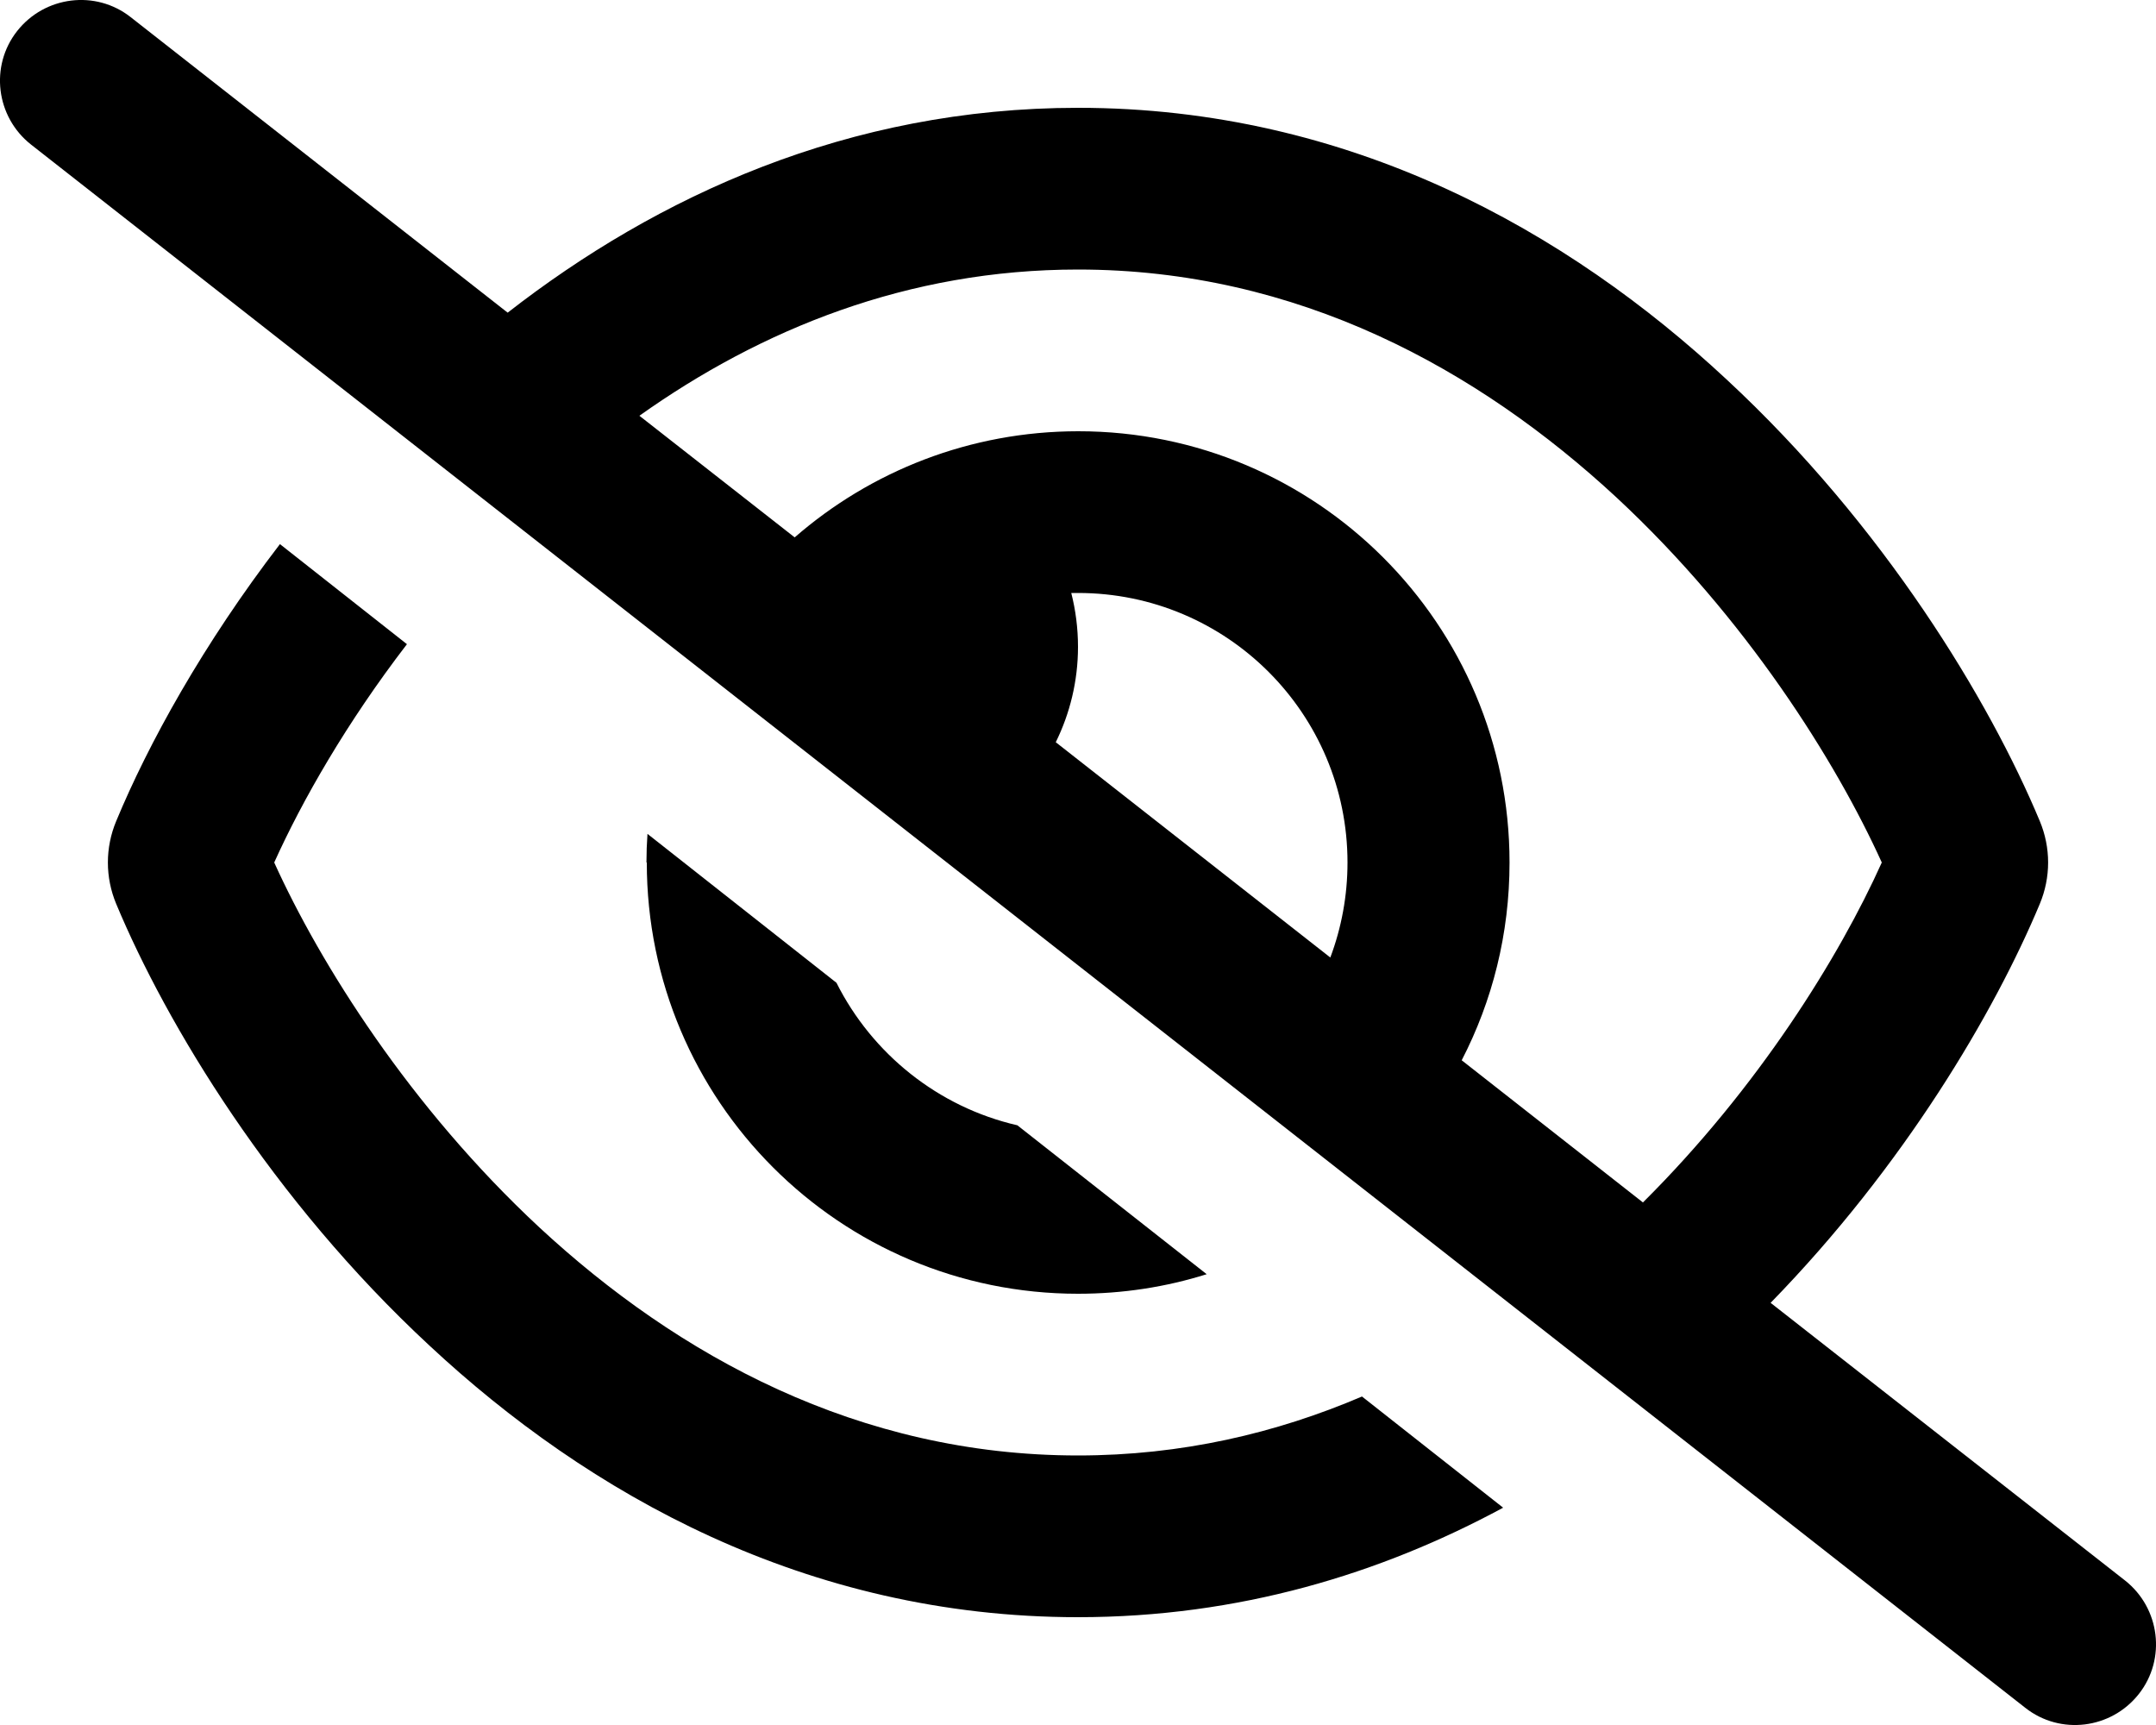
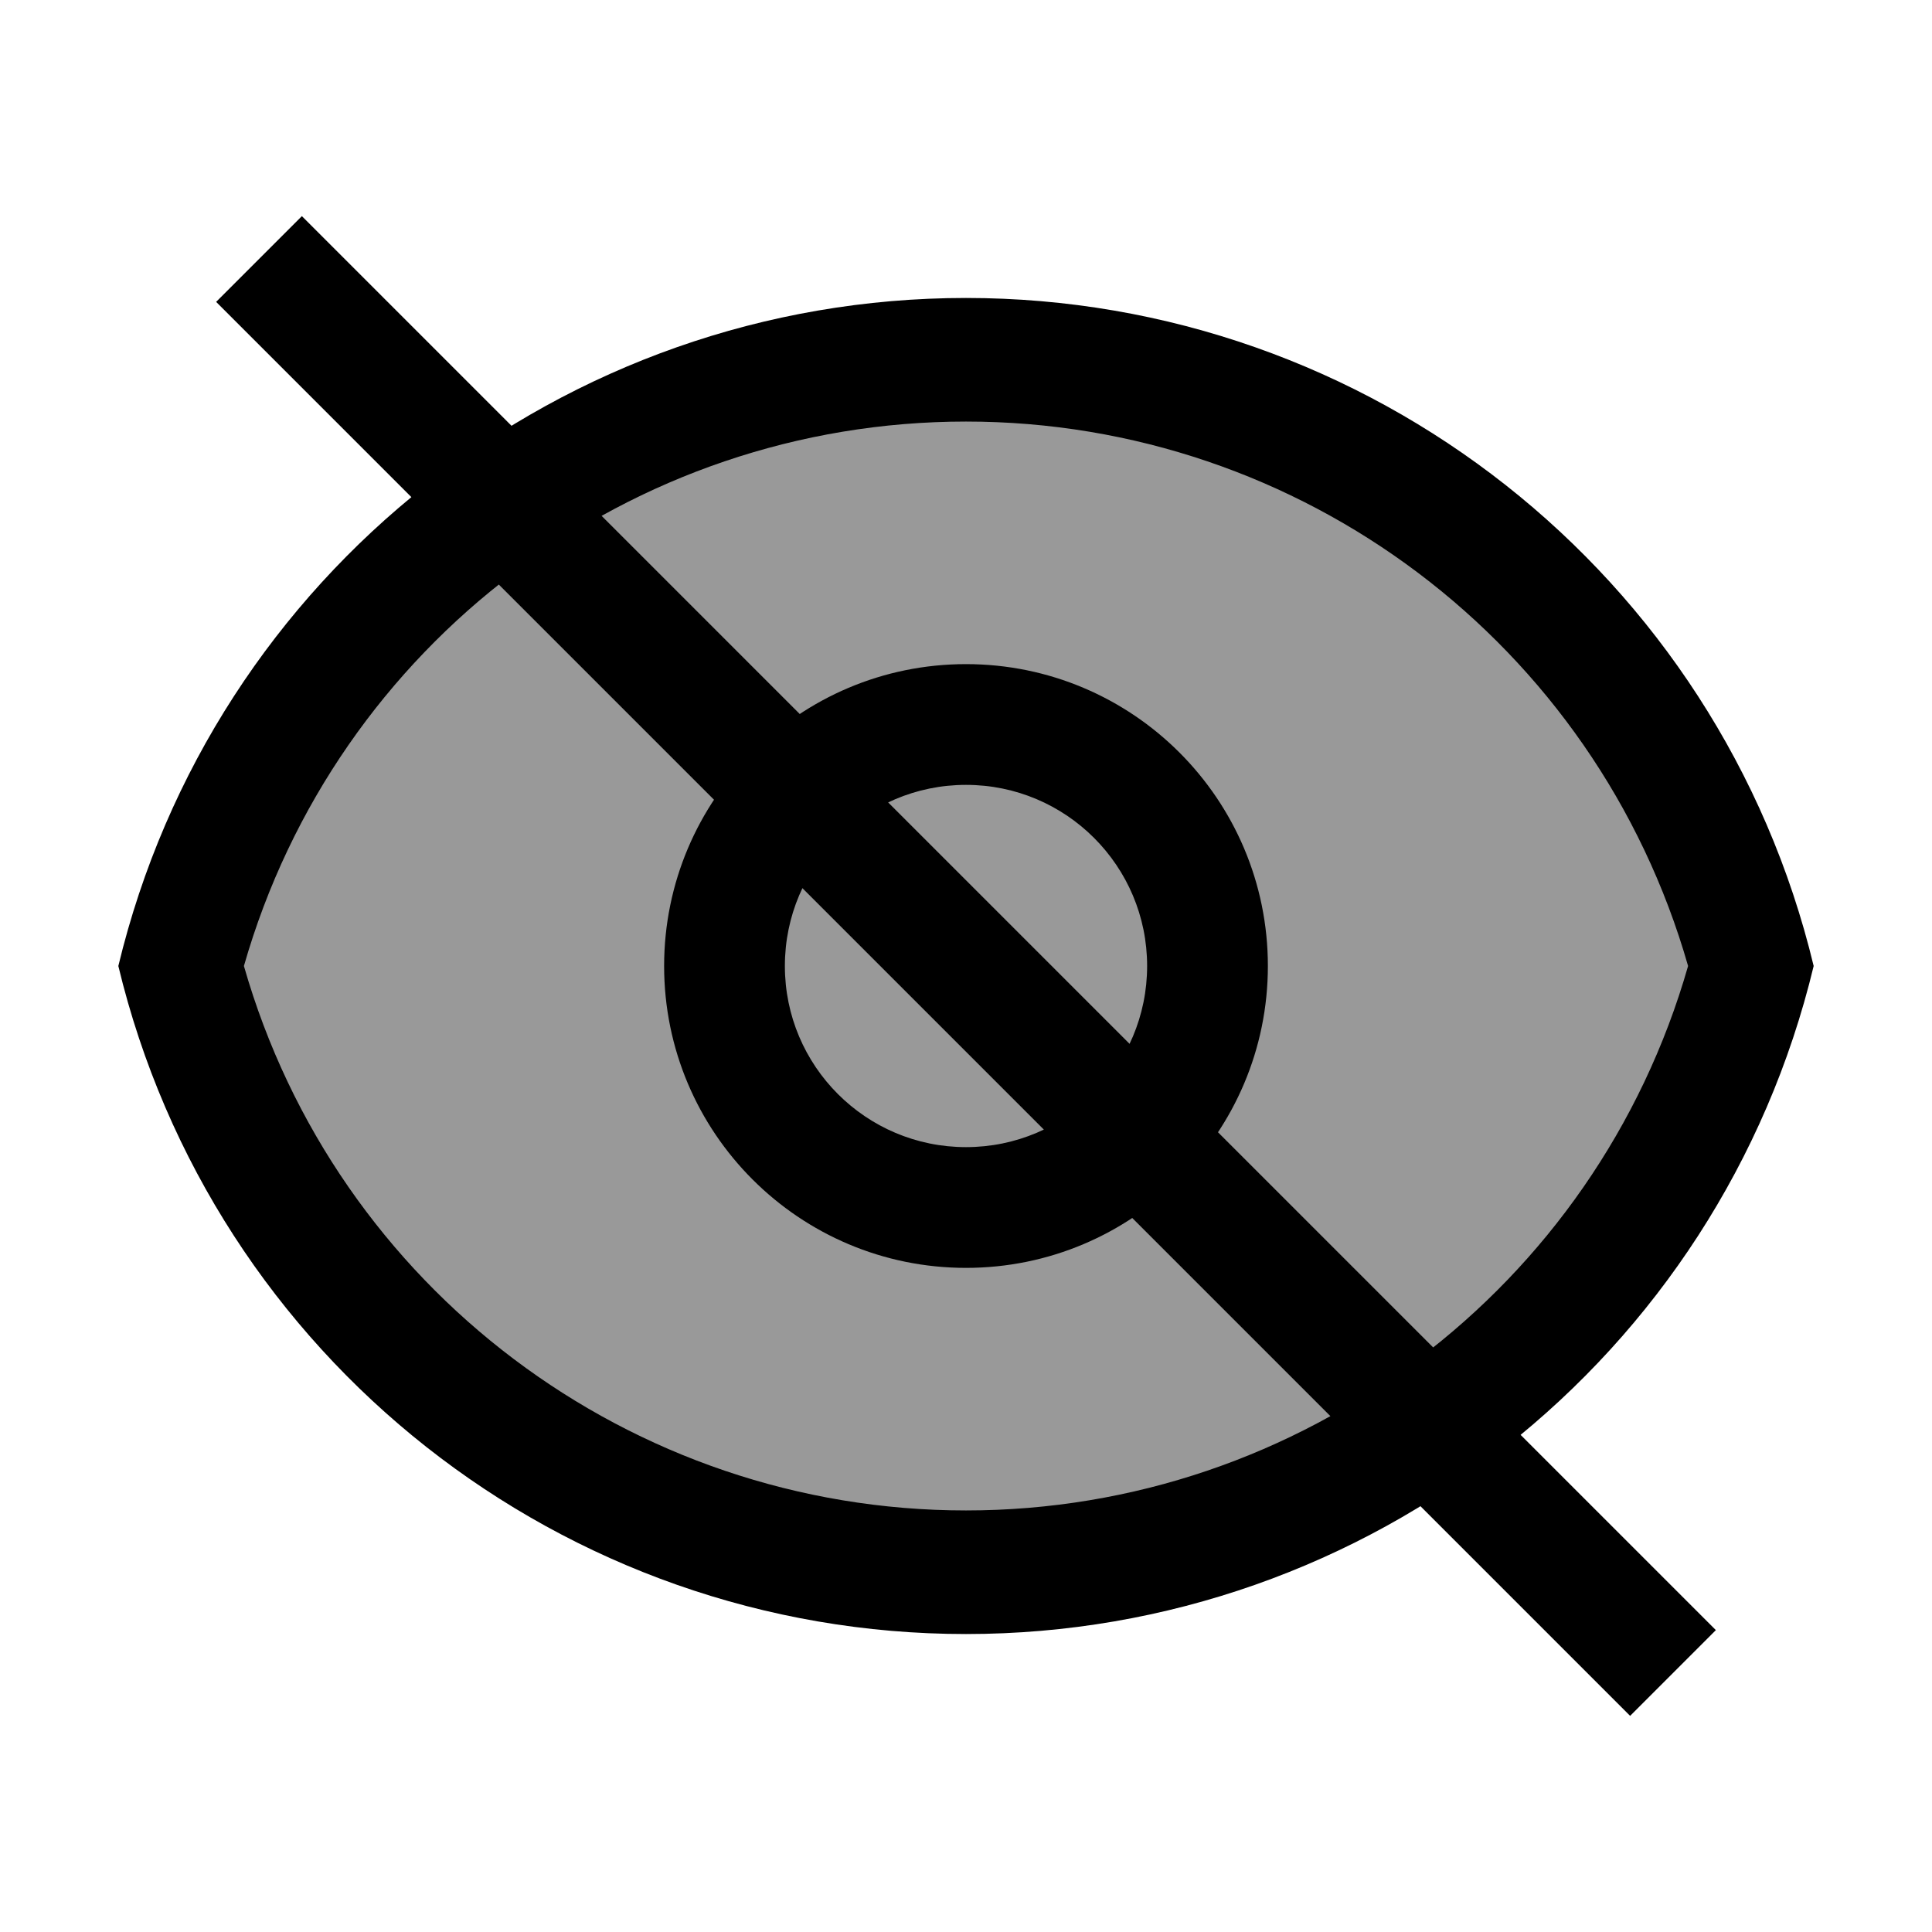
- <svg xmlns="http://www.w3.org/2000/svg" viewBox="0 0 640 512" fill="currentColor">
-   <path d="M38.8 5.1C28.4-3.1 13.3-1.2 5.1 9.2S-1.2 34.7 9.2 42.9l592 464c10.4 8.2 25.5 6.3 33.7-4.1s6.3-25.5-4.1-33.7L525.6 386.7c39.6-40.6 66.4-86.1 79.9-118.4c3.3-7.9 3.3-16.7 0-24.6c-14.9-35.7-46.2-87.7-93-131.1C465.5 68.8 400.8 32 320 32c-68.2 0-125 26.3-169.3 60.8L38.8 5.1zm151 118.3C226 97.7 269.5 80 320 80c65.2 0 118.8 29.6 159.9 67.7C518.4 183.5 545 226 558.6 256c-12.6 28-36.6 66.8-70.9 100.9l-53.8-42.2c9.1-17.6 14.2-37.5 14.2-58.7c0-70.7-57.3-128-128-128c-32.2 0-61.7 11.9-84.2 31.5l-46.1-36.1zM394.9 284.2l-81.5-63.9c4.2-8.5 6.6-18.2 6.6-28.3c0-5.5-.7-10.9-2-16c.7 0 1.3 0 2 0c44.2 0 80 35.8 80 80c0 9.9-1.8 19.4-5.1 28.2zm9.4 130.3C378.8 425.4 350.7 432 320 432c-65.2 0-118.8-29.6-159.9-67.7C121.6 328.5 95 286 81.4 256c8.3-18.4 21.5-41.5 39.4-64.8L83.1 161.5C60.3 191.2 44 220.8 34.5 243.7c-3.3 7.9-3.3 16.7 0 24.6c14.9 35.7 46.2 87.7 93 131.1C174.5 443.2 239.2 480 320 480c47.8 0 89.9-12.9 126.2-32.5l-41.9-33zM192 256c0 70.7 57.3 128 128 128c13.3 0 26.1-2 38.2-5.8L302 334c-23.5-5.4-43.1-21.2-53.7-42.3l-56.1-44.2c-.2 2.8-.3 5.6-.3 8.5z" />
+ <svg xmlns="http://www.w3.org/2000/svg" viewBox="0 0 16 16" fill="currentColor">
+   <path opacity=".4" d="M1.5 8A6.72 6.72 0 0 1 14.5 8A6.72 6.72 0 0 1 1.5 8Z" />
+   <path d="M0.98 8A7.22 7.22 0 0 1 15.02 8A7.22 7.22 0 0 1 0.98 8ZM2.02 8A6.22 6.22 0 0 0 13.98 8A6.22 6.22 0 0 0 2.02 8ZM5.5 8A2.5 2.5 0 1 1 10.5 8A2.5 2.5 0 1 1 5.5 8ZM6.5 8A1.5 1.5 0 1 0 9.5 8A1.5 1.5 0 1 0 6.5 8ZM2.5 1.79L14.21 13.5L13.5 14.21L1.79 2.5Z" />
</svg>
